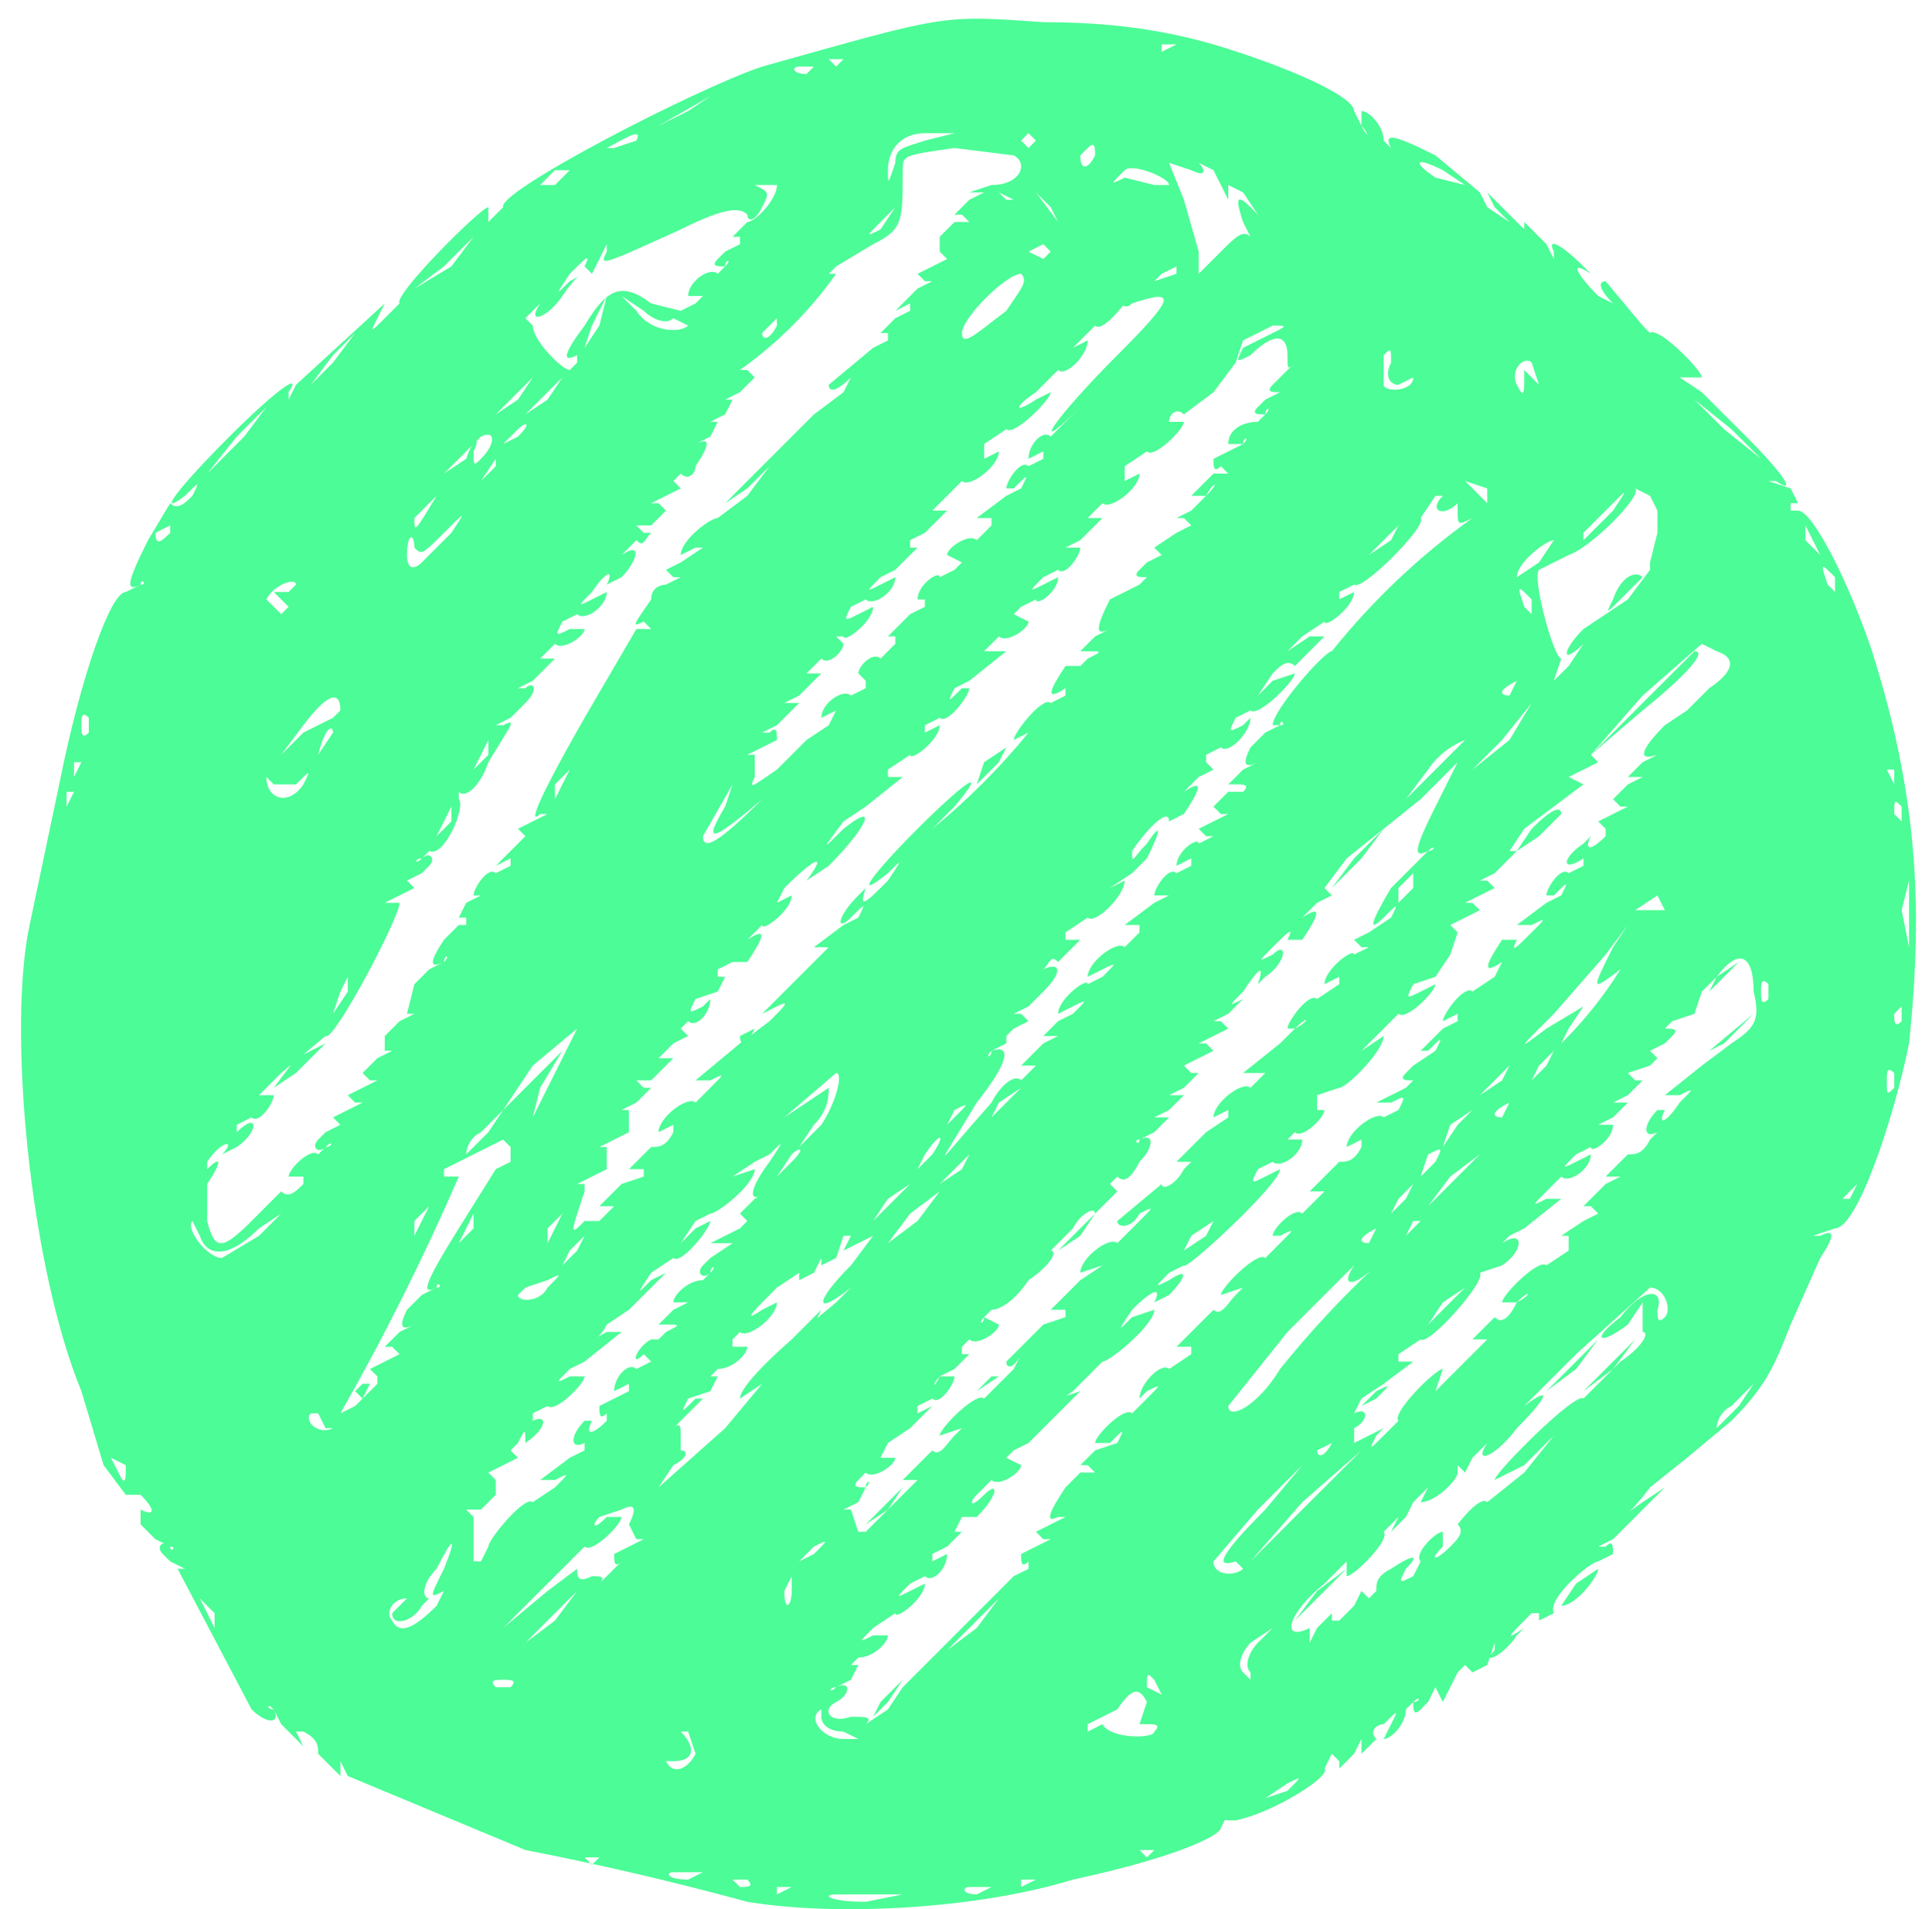
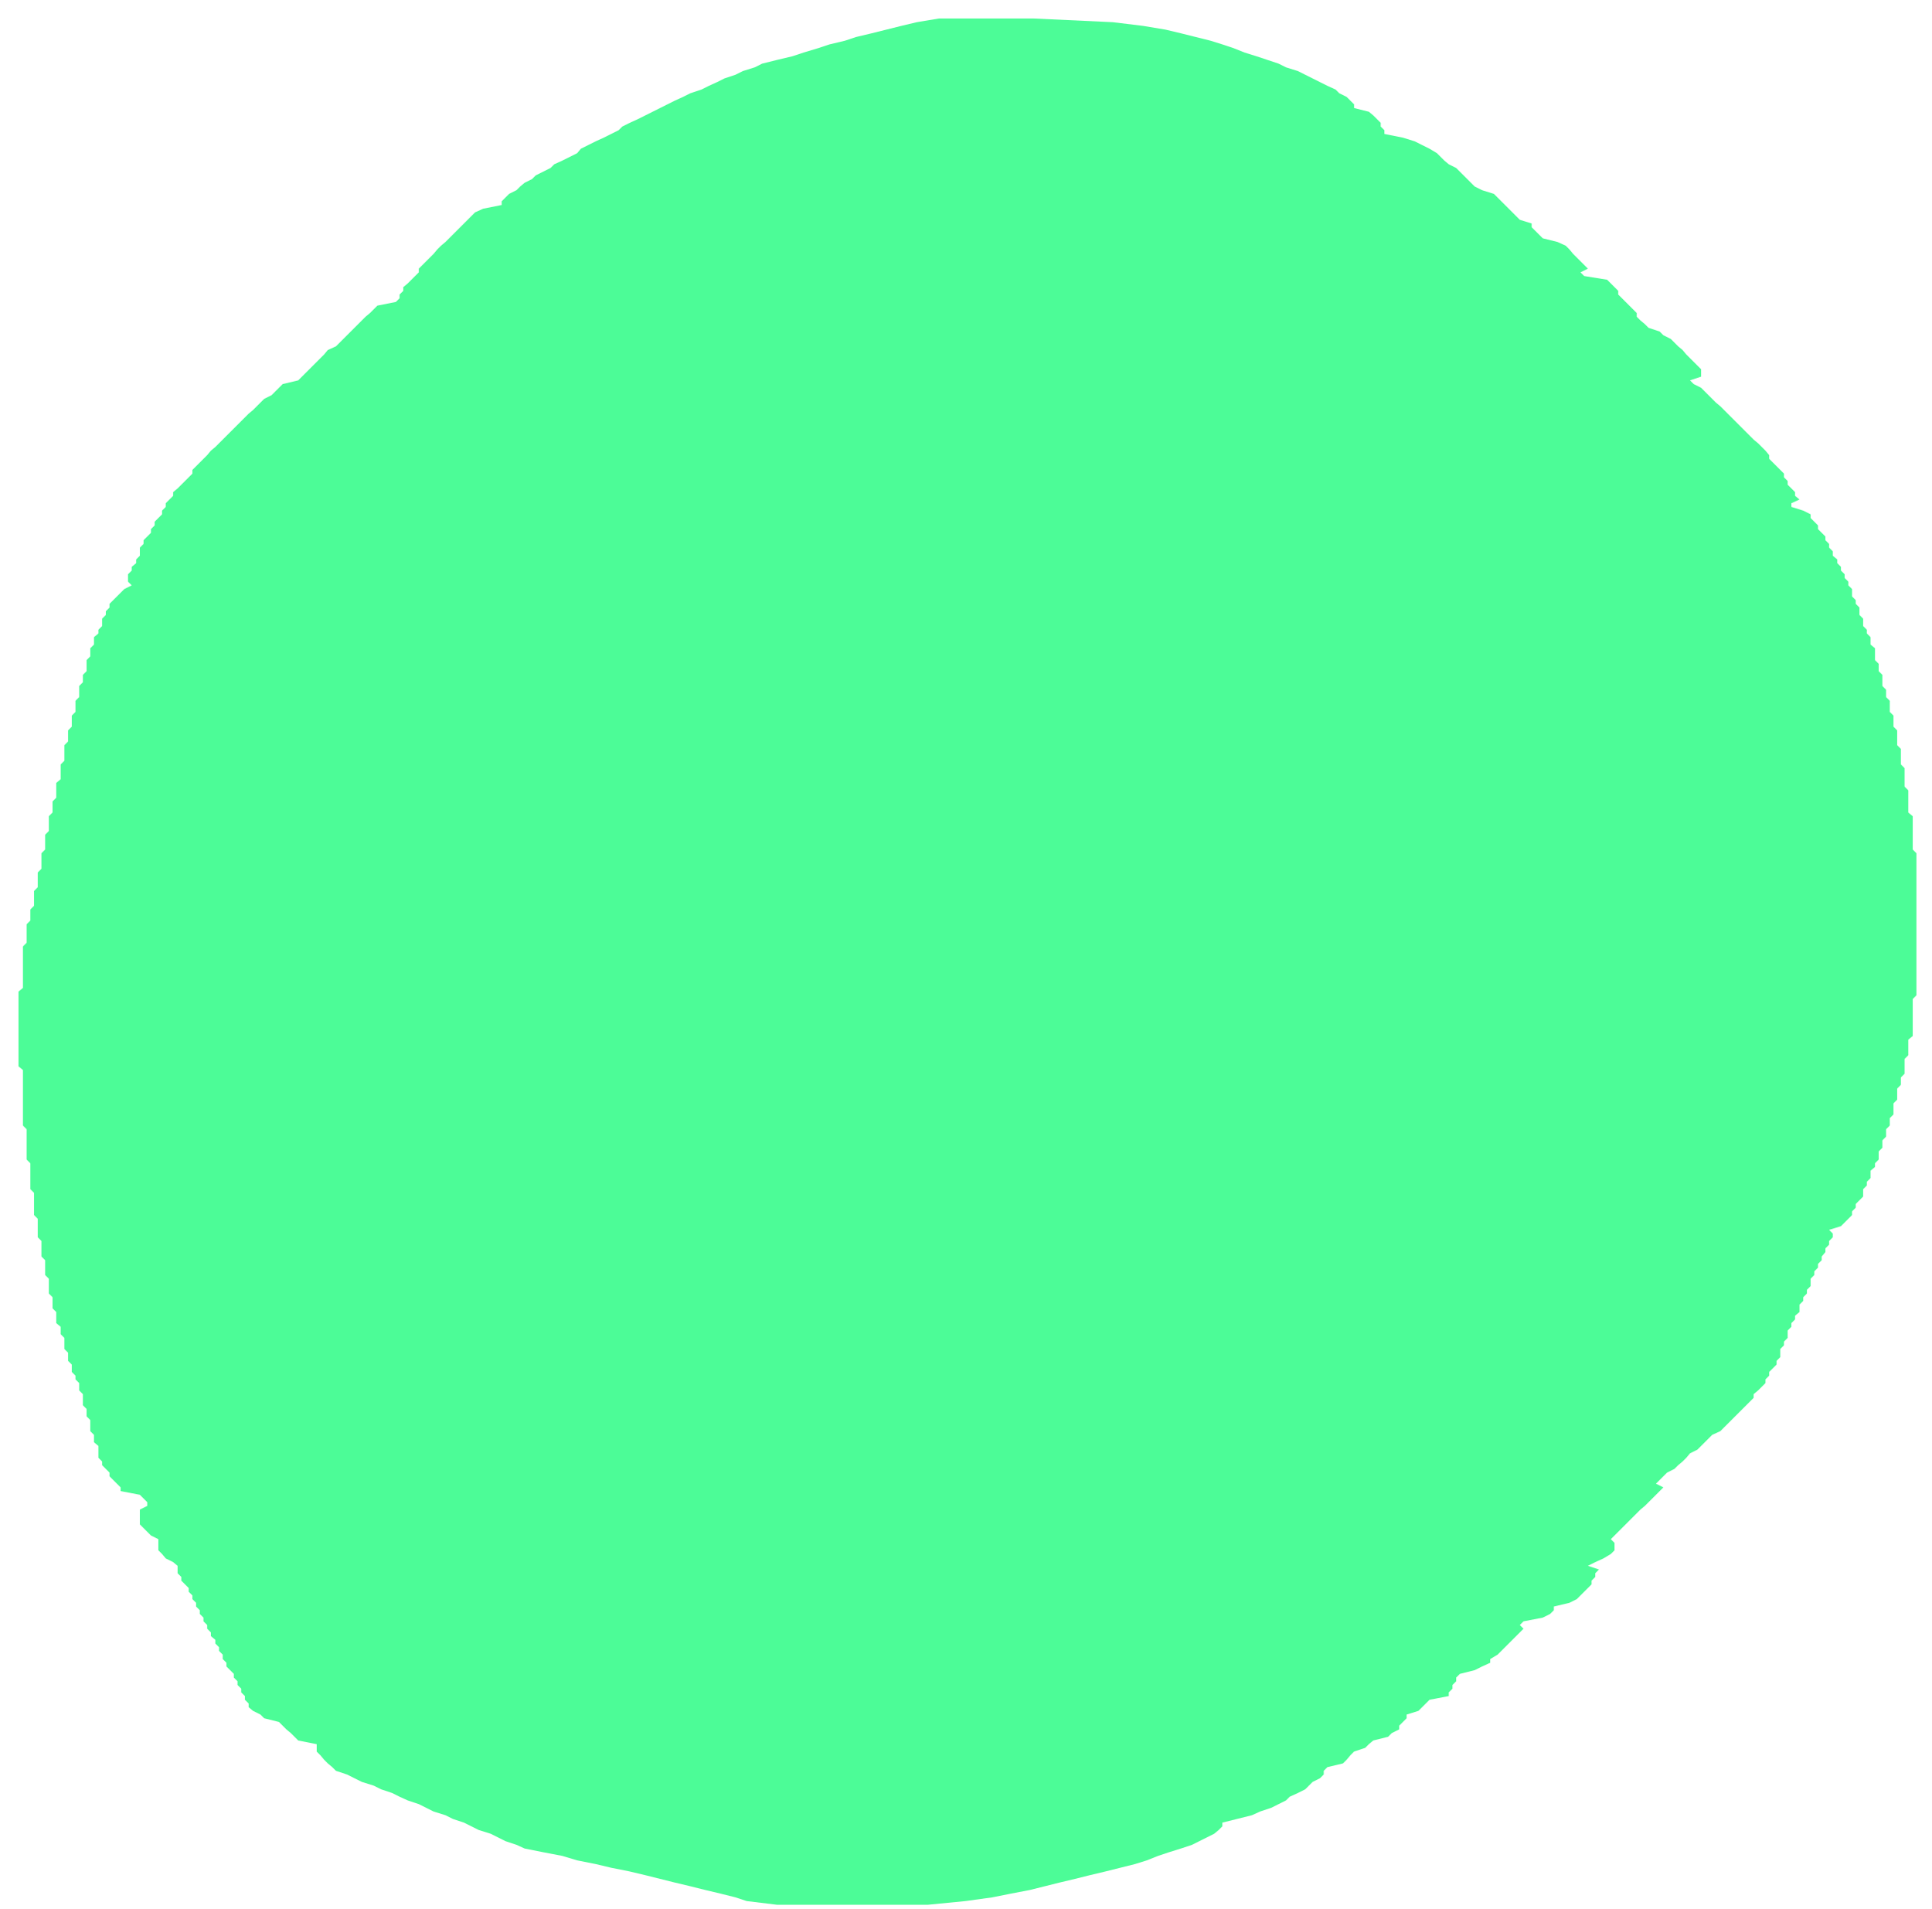
<svg xmlns="http://www.w3.org/2000/svg" viewBox="0 0 261 257.9">
-   <path fill="#4CFC97" d="M101 257a420 420 0 0 0-30-7 81821 81821 0 0 1-24-10l-1-2v2l-3-3c0-1 0-2-2-3h-1l1 2-3-3-1-2c-1-1-1 0 0 0 1 2-1 2-3 0l-10-19h1c1 1 1 1 0 0l-2-1-1-1c-1-1 0-2 1-1 0 1 1 0 0 0l-2-1-2-2v-2c2 1 2 0 0-2h-2l-3-4-3-10c-7-17-10-49-7-63l4-19c3-15 7-26 9-26l2-1c1 0 0-1 0 0-2 1-2 0 1-6l3-5c1 1 2 0 3-1 1-2 1-2-1 0-4 3-1-1 6-8 6-6 10-9 8-6v1l1-2 12-11-1 2c-1 2-1 2 1 0l2-2c-1-1 11-13 12-13v2q-3 1.5 0 0l2-2c-1-2 26-16 35-19 25-7 24-7 38-6 9 0 16 1 23 3 10 3 19 7 19 9l1 2c1 2 1 1 0 0v-2c1 0 3 2 3 4l1 1c0 1 0 0 0 0-1-2 0-2 6 1l6 5 1 2 3 2-2-2-1-2 5 5v1-2l3 3 1 2v-1c-1-2 1-1 4 2l1 1c-3-2-2 0 1 3l2 1c-2-2-2-3-1-3l5 6 1 1c1-1 7 5 7 6h-3l3 2 6 6c5 5 7 8 4 6h-1l3 1 1 2h-1v1h1c2 0 7 10 10 19 6 19 7 34 5 53-2 10-7 25-10 25l-3 1h1q3-1.5 0 3l-4 9c-2 5-3 8-8 13l-6 5-5 4c-3 4-4 4-1 2l3-2-7 7-2 1h1c1-1 1 0 1 1l-2 1c-1 0-7 5-6 7l-2 1v-1h-1c-3 3-4 4-1 2l-1 1c-2 3-5 4-3 2v-1l-1 3-2 1-1-1c1-1 1-1 0 0l-1 1-2 4-1-2c1-1 1-1 0 0l-1 2-1 1c-1 1-1 0-1-1 1 0 1-1 0 0l-1 1c0 2-2 4-3 4l1-2c1-2 1-2-1 0-1 0-2 1-1 2l-2 2v-2l-1 2-2 2v-1l-1-1-1 2c1 1-7 6-12 7-2 0-2 0-1-1q3-1.5 0 0l-1 2c0 1-6 4-20 7-13 4-32 5-44 3m21-1h-9c-2 0-1 1 4 1zm-15-1h-2v1zm27 0h-3c-1 0-1 1 1 1zm-33-1h-2l1 1c1 0 2 0 1-1m39 0h-2v1zm-45-1h-4c-1 0-1 1 2 1zm-14-2h-2l1 1zm75-1h-2l1 1zm18-8c2-2 2-2 0-1l-3 2zm-80-5-1-3h-1c2 2 2 4-1 4h-1c1 2 3 1 4-1m55-4c1 2 7 2 7 1 1-1 0-1-1-1h-1l1-3c-1-2-2-2-4 1l-4 2v1q0 1.5 0 0zm-35 1c-2 0-3-1-3-2v-1c-2 1 0 4 3 4h2zm8-6 15-15 2-1v-1c-1 1-1 0-1-1l2-1 2-1h-1l-1-1 2-1 2-1h-1c-2 1-1-1 1-4l2-2h2l-1-1h-1l2-2 3-1c1-2 1-2-1 0h-2c0-1 4-5 5-4l2-2c2-2 2-2 0-1l-1 1c0-2 3-5 4-4l3-2v-1h-2l5-5c1 1 2-1 3-2l1-1-3 1c0-1 5-6 6-5l2-2c2-2 2-2 0-1h-1c0-1 3-4 4-3l2-2 1-1h-2l4-4c1 0 2 0 3-2v-1l-2 1c0-2 4-5 5-4l2-1c1-2 1-2-1-1h-2l4-2 1-1c1-1 1-1 0 0-1 0-2 0-1-1l1-1 3-2c1-2 1-2-1 0h-1l3-3 2-1v-1l-2 1c0-1 3-5 4-4l3-2 1-2c-3 2-2 0 0-3h2c-1 2 0 1 2-1s2-2 0-1h-2l4-3 2-1c1-2 1-2-1 0h-1c0-1 2-4 3-3l2-1v-1c-3 2-3 0 0-2l1-1c-1 2 0 2 2 0v-1l-1-1 2-1 2-1h-1l-1-1 2-2 2-1h-2l2-2 2-1c1 0 0 0 0 0-3 1-2-1 1-4l3-2-2 3-2 2 2-2 2-3 3-3c3-2 4-4 1-5l-2-1-8 7-7 8 1 1-2 1-2 1q0 1.5 0 0l2 1-4 3-4 3-2 3h1l-3 3-2 1h1l1 1-2 1-2 1h1l1 1-2 1-2 1 1 1-1 3-2 3-3 1c-1 2-1 2 1 1l2-1c0 1-4 5-5 4l-4 4-1 1 3-2c0 2-5 7-6 7l-3 1v2h1c0 1-3 4-4 3l-1 1h2c0 2-3 4-4 3l-2 1c-1 2-1 2 1 1l2-1c0 2-13 14-13 13l-2 1c-2 2-2 2 0 1 3-2 2 0 0 2l-2 1c1-2 0-2-3 1-2 3-2 3 0 1l3-1c0 2-6 7-7 7l-4 4c-3 2-3 3-2 1l3-1-7 7-2 1-1 1 2 1c0 1-3 3-4 2l-2 2c-1 1-1 2 1 0s2 0-1 3h-2l-1 2h1l-2 2-2 1v1l2-1c0 2-2 4-3 3l-2 1c-2 2-2 2 0 1l2-1c0 2-4 5-4 4l-3 2c-2 2-2 2 0 1h2c0 1-2 3-4 3l-1 1c-1 0 0 0 0 0h1l-1 2-2 1c-1 0-1 1 0 0 2-1 2 1 0 2s-1 3 2 2c2 0 3 0 2 1l3-2zm-3 2 3-3-2 3-2 2zm27-43 2-2q3-1.5 0 0zm61-75c3-3 4-3 4-2l-3 3-3 2zm15-17 7-7c2 0-2 4-7 8l-7 6zm-66 132c-1-1-1-1-1 1l2 1zm-124-2-2-3 4 6zm37 3c1-1 0-1-1-1s-2 0-1 1zm100-2c-1-1 0-3 1-4l2-2-3 2c-1 1-2 3-1 4l1 1zm-37-6 3-4-4 4-3 3zm-57-1 3-4-3 3-4 4zm103 1 2-2v1h1l2-2 1-2 1 1c-1 1-1 1 0 0l1-1c0-1 0-2 2-3 3-2 4-2 2 0-1 2-1 2 1 1l1-2c-1-1 2-4 3-4v2c-2 2-1 2 1 0 1-1 2-2 1-3 0 0 3-4 4-3l5-4 4-5-4 4-4 2c0-1 11-12 12-11l5-5c3-2 4-4 3-4v-4l-2 3c-4 3-5 2-1-1 3-4 6-4 5-1 0 1 0 2 1 1s0-4-2-4l-10 9-7 7c4-3 3-1-1 3-3 4-6 5-4 2q3-3 0 0l-2 2-1 2-1-1v-1 2c0 1-3 4-5 4l1-2-2 2-4 4c1 1-4 6-5 6v-2l-3 3c-5 4-6 8-2 6v2zm-3-1 3-4 4-3-4 4zm14-14 2-2-1 2-2 2zm23-20 4-4-3 4-4 3zm5 0 4-4-3 4-4 3zM29 218l-2-2 1 2 1 2zm30-1 1-2c-2 1-2 1 0-3 2-5 1-4-1 0-2 2-2 4-1 4l-1 1c-1 2-4 3-4 1l1-1 1-1c-2 0-3 2-2 3 1 2 3 1 6-2m19-5c0 1 0 2 2 1 1 0 2 0 1 1l2-2 1-1c-1 1-1 0-1-1l2-1 2-1h-1l-1-2c1-2 1-3-1-2l-3 1c-1 1-1 2 1 0h2c0 1-4 5-5 4l-5 5-6 6 6-5zm29 3v-2l-1 2c0 3 1 2 1 0m5-2 3-3zl-4 4zm56-1-1-1c-3 1-2-1 4-7l5-6-6 6-6 7c0 2 3 2 4 1m-102-3c0-1 5-7 6-6l3-2c2-2 2-2 0-1h-2l4-3 2-1v-1c-2 1-2-1 0-3h1c-1 2 0 2 2 0v-1c-1 1-1 0-1-1l2-1 2-1v-1l-2 1c0-2 2-4 3-3l2-1-1-1c-2 2-1-1 1-2h1l1-1c2-1 2-1 0-1h-1l2-2 2-1h-2c0-1 2-3 4-3l1-1c1-1 0-1 0 0-1 1-2 0-1-1l1-1 3-2h-3l4-2 1-1c1-1 1-1 0 0l-1-1 2-2 2-1c1-1 1-1 0 0-3 2-3 0 0-4 2-3 2-3 0-1l-2 1-3 2-2 2 2-2 3-1c0 2-5 6-6 6l-2 1-2 3 2-2 2-1c0 1-4 6-5 5l-3 2c-2 3-2 3 0 1l2-1-5 5-3 2c-1 2-2 2 0 1h2l-5 4-2 1c-2 2-2 2 0 1h2c0 1-4 5-5 4l-2 1v1c2-1 2 1-1 3-1 1-1 1 0 0 0-2 0-2-1 0l-1 1 1 1-2 1-2 1 1 1v2l-2 2h-2l1 1v6h1zm44 1c2-2 2-2 0-1l-2 2zm67-7 7-7-8 7-7 8zm-56 0 3-3h-2l4-4c1 1 2-1 3-2l1-1-3 1c0-1 5-6 6-5l4-4 1-2c-1 2-2 2-2 1l5-5 3-1v-1h-2l4-4 3-2 2-2-2 2-3 1c0-2 4-5 5-4l3-3c2-2 2-2 0-1-1 2-3 2-3 1l6-5c0 1 2 0 3-2l1-1h-2l4-4 3-2v-1l-2 1c0-2 4-5 5-4l2-2h-3l5-4 2-2c2-1 2-2 0 0h-1c0-1 3-5 4-4l3-2v-1l-2 1c0-2 4-5 4-4l2-1h-1l-1-1 2-1 3-2c1-2 1-2-1 0s-2 1 1-4l4-4 1-1c1 0 1-1 0 0-2 1-2 0 1-6l3-6-5 5-5 4-5 4-3 4 1 1-2 1-2 2q-3 1.5 0 0c3-2 2 0 0 3h-2c1-2 0-1-2 1s-2 2 0 1c2-2 2 1-1 3l-1 1c1-3 0-2-2 1-2 2-2 2 0 1l1-1-3 3-2 1h1l1 1-2 1-2 1h1l1 1-2 1-2 1 1 1h1l-2 2-2 1h2l-2 2-2 1h2l-2 2-2 1c-1 0 0 1 0 0 2-1 2 1 0 3-1 2-2 3-3 2l-1 1c-1 1-1 1 0 0l1 1-3 3c0-1-2 0-3 2l-3 3c1 0 0 2-3 4-2 3-4 4-5 4l-1 1c-1 1 0 1 0 0l2 1c0 1-3 3-4 2l-1 1v1h1l-2 2-2 1c-1 1-1 2 0 0h2c0 1-2 4-3 3l-2 1v1l2-1-3 3-3 2-1 2h2c0 1-3 3-4 2l-1 1c-1 1 0 1 1 1 0-1 1-1 0 0l-1 2-2 1q-1.5 0 0 0h1l1 3h1zm-2 1 3-3-2 3-3 2zm13-16 2-2h1zm13-21 3-3-2 3-3 2zm38-51 4-4-3 4-4 4zm-97 84c1-1 1-1 0 0l-2 2zm12-7 5-6-3 2c0-2 7-8 7-8l6-5 2-2c-5 4-5 2 0-3l3-4-2 1-2 1 1-2h-1l-1 3-2 1v-1q0-1.5 0 0l-1 2-2 1v-1l-3 2c-3 3-5 5-2 3l2-1c0 2-4 5-5 4l-1 1v1h2c0 1-2 3-4 3l-1 1c-1 0 0 0 0 0h1l-1 2-3 1c-1 2-1 2 1 0h1l-3 3-1 1c-1 1-1 1 0 0s1 0 1 1v2c1 0 1 1-1 2l-2 3zm-5 2 4-3 3-3-3 3zm16-16 2-2-1 2-3 2zm-92 19-2-1 1 2c1 2 1 1 1-1m163-3q1.5-3 0 0l-2 1c0 1 1 1 2-1m9-3c-1-1 5-7 6-7l-1 3-2 2 5-5 4-4h-2l3-3c1 1 2 0 3-2 2-1 2-2 0 0h-2c0-1 5-6 6-5l3-2v-2h-1l3-2 2-1-1-1h-1l3-3 2-1h-2l3-3c1 0 2 0 3-2l1-1c-2 1-2-1 0-3h1c-1 2 0 2 2-1 2-2 2-2 0-1h-2l5-4 4-3c3-2 4-3 3-7 0-5-2-6-5-2l-2 2-1 3-3 1-1 1c-1 1-1 1 0 0 1 0 2 0 1 1l-1 1-2 1c-1 1-1 1 0 0l1 1-1 1-3 1 1 1h1l-2 2-2 1h2l-2 2-2 1h2c0 2-3 4-3 3l-2 1c-2 2-2 2 0 1l2-1c0 2-3 4-4 3l-2 2c-2 2-2 2 0 1h2l-5 4-2 1-1 1c3-2 3 1 0 3l-3 1q0-1.5 0 0c1 1-7 10-8 9l-3 2v1h2l-4 3-3 2-1 2c2-1 2 1 0 2v2l2-1 2-1-1 1c-1 2-1 2 1 0zm-5-2 2-2c2-1 2-1 0 1zm12-5 2-2c1-1 1-1 0 0zm35-43 6-5-4 4zm1-10 3-2-2 2-2 2zM44 193l-1-2h-1c-1 1 1 3 3 2zm191-3 2-3-3 3c-2 1-2 3-2 3zm-187 0 3-3v-1l-1-1 2-1 2-1-1-1h-1l2-2 2-1c-2 1-2 0-1-2l2-2 2-1c1 0 0-1 0 0-2 1-2 0 3-8l5-8 2-1v-2l-1-1-2 1-4 2-2 1v1h2a329 329 0 0 1-16 32zm0-2 1-1h1l-1 2zm125-3a135 135 0 0 1 13-14c-3 3-5 3-3 0l-9 9-8 10c0 2 4 0 7-5m-5 3 4-3 3-4-3 4zm-122-3c1-1 1-1 0 0l-2 2zm193-1-1 1c-1 1-1 1 0 0zm-43-8 2-2-3 2-2 3zm-122-2c2-2 2-2 0-1l-3 1-1 1c0 1 3 1 4-1m4-5 1-2-2 2-1 2zm-43-2 3-3-3 2c-4 4-7 4-8 1l-1-2c-1 1 2 5 4 5zm128 0 1-2-3 2-1 2zm-129-2 4-4c1 1 2 0 3-1v-1h-2c0-1 3-4 4-3l1-1c1 0 1-1 0 0s-2 0-1-1l1-1 2-1c1-1 1-1 0 0l-1-1 2-1 2-1h-1l-1-1 2-1 2-1h-1l-1-1 2-2 2-1h-1v-2l2-2 2-1h-1l1-4 2-2 2-1c1-1 0-1 0 0q-3 1.5 0-3l2-2h1v-1h-1l1-2 2-1q1.5 0 0 0h-1c0-1 2-4 3-3l2-1v-1l-2 1 4-4h1-1l-1-1 2-1 2-1h-1c-1 1-2 1 6-13l7-12h2l-1-1c-2 1-1 0 1-3 0-2 2-2 2-2l2-1h-1l-1-1 2-1 3-2h-1l-2 1c0-2 4-5 5-5l4-3 3-4-3 3-3 2 12-12 4-3 1-2c-2 2-3 2-3 1l6-5 2-1v-1h-1l2-2 2-1v-1l-2 1 3-3 2-1h-1l-1-1 2-1 2-1-1-1v-2l2-2h2l-1-1h-1l2-2 2-1c1 0 0 0 0 0h-2l3-1c4 0 5-3 3-4l-8-1c-7 1-7 1-7 3 0 7 0 8-4 10l-5 3-1 1q-1.5 0 0 0h1a55 55 0 0 1-13 13h1l1 1-2 2-2 1c-1 0 0 0 0 0h1l-1 2-2 1c-1 0 0 0 0 0h1l-1 2-2 1q-1.5 0 0 0 3-1.5 0 3c0 1-1 2-2 1l-1 1c-1 1-1 1 0 0l1 1-2 1-2 1h1l1 1-2 2h-2l1 1h1c-1 1-1 2-2 1l-2 2q-3 3 0 0c3-2 2 1 0 3l-2 1c1-2 0-2-2 1-2 2-2 2 0 1l2-1c0 2-3 4-4 3l-2 1c-1 2-1 2 1 1h2c0 1-3 3-4 2l-2 2h2l-3 3-2 1h1c1-1 2 0 0 2l-2 2-2 1h1c2-1 1 0-2 5-1 3-3 5-4 4v1c1 1-2 8-4 7l-1 1c-1 0-1 1 0 0s2 0 1 1l-1 1-2 1c-1 1-1 1 0 0l1 1-2 1-2 1h2c0 2-9 19-10 18l-6 5-3 3h2c0 1-2 4-3 3l-2 1v1c3-3 3 0 0 2l-2 1c2-2 0-2-2 1v1c2-2 2-1 0 2v5c1 4 2 4 6 0m3-18 3-4 4-2-4 4zm27 19v-2l-1 2-1 2zm11 0 1-2-2 2v2zm49-1 3-4-4 3-3 4zm62 1q3-1.5 0 0c-3 1.5-2 2-1 2zm-129-1 1-2-2 2v2zm135 0h-1l-1 2zM6 164q0-1.5 0 0v2zm75 1 2-2h-2l3-3 3-1v-1h-2l3-3c1 0 2 0 3-2v-1l-2 1c0-2 4-5 5-4l2-2c2-2 2-2 0-1h-2l6-5 4-3c2-2 3-3 1-2l-2 1 5-5 3-3 1-1h-2l4-3 2-1c1-2 1-2-1 0s-2 0 1-3l1-1c-1 3 0 2 3-1 2-3 2-3 0-1-5 4-2 0 4-6s10-9 5-3l-3 3a91 91 0 0 0 13-13l-2 1c0-1 4-6 5-5l2-1v-1c-3 2-2 0 0-3h2l1-1c2-1 2-1 0-1h-1l2-2 2-1c1 0 0 0 0 0-2 1-2 0 0-4l4-2 1-1c1-1 1-1 0 0-1 0-2 0-1-1l1-1 2-1c1-1 1-1 0 0l-1-1 3-2 2-1-1-1h-1l2-1 2-2c2-2 1-2 0 0h-2l3-3h2l-1-1c-1 1-1 0-1-1l2-1 2-1c1-1 0-1 0 0h-2c0-2 2-3 4-3l1-1c1-1 0-1 0 0-1 0-2 0-1-1l1-1 2-1c1-1 1-1 0 0-1 0-2 0-1-1l2-2 1-1q1.5-3 0 0c-1 1-1 1-1-1 0-3-2-3-5 0-2 1-2 1-1-1l4-2c2-1 2-1 0-1l-4 2-1 3-3 4-4 3c-1-1-2 0-2 1q-3 3 0 0h2c0 1-4 5-5 4l-3 2v2l2-1c0 2-4 5-5 4l-2 2c-1 1-1 1 0 0h2l-3 3-2 1q-1.5 3 0 0h2c0 1-2 4-3 3l-2 1c-2 2-2 2 0 1l2-1c0 2-3 4-3 3l-2 1-1 1 2 1c0 1-3 3-4 2l-2 2h3l-5 4-2 1c-1 2-1 2 1 0h1c0 1-3 5-4 4l-2 1v1l2-1c0 2-4 5-4 4l-3 2v1h2l-5 4-3 2c-3 4-3 4 0 1 5-4 3 0-2 5l-3 2c3-4 1-3-3 1l-1 2 2-1c0 2-4 5-4 4l-2 2q-3 1.5 0 0c3-2 2 0 0 3h-2l-2 1v1h1l-1 2-3 1c-1 2-1 2 1 1l1-1c0 2-2 4-3 3l-1 1c-1 1-1 1 0 0l1 1-2 1-2 2c-1 1-1 1 0 0h2l-3 3h-2l1 1h1l-2 2-2 1h1v3l-2 1-2 1h1v3l-2 1-2 1h1v1c-2 6-2 6 0 4zm19-25 2-1q1.5-3 0 0c-1.5 3-2 2-2 1m33-37 3-2-1 2-3 3zm-12 59 2-2-3 2-2 3zm69 0 1-2-2 2-1 2zm7-3 3-3-4 3-3 4zm54 1-2 2h1zm-121-2 1-2-2 2-2 2zm-23-1c2-2 1-2 0-1l-2 3zm19-1c2-3 1-3-1 0l-1 2zm68 1c1-2 1-2-1-1l-1 3zm-60-8c1-2 3-4 4-3l2-2c1-1 1-1 0 0h-2l3-3 2-1h-2l2-2 2-1c2-2 2-2 0-1l-2 1c0-2 4-5 4-4l2-1c2-2 2-2 0-1l-2 1c0-2 4-5 5-4l2-2v-1h-2l4-3 2-1q1.5-3 0 0h-2c0-1 2-4 3-3l2-1v-1l-2 1c0-2 3-4 3-3l2-1h-1l-1-1 2-1 2-1h-1l-1-1 2-2h2c1-1 0-1-1-1h-1l2-2 2-1c1 0 0 0 0 0-2 1-2 0-1-2l2-2 2-1c1 0 0-1 0 0h-1c0-2 7-10 8-10a96 96 0 0 1 19-18c-2 1-2 1-2-1v-1c-2 2-4 1-2-1h-1l-2 3c1 1-8 10-9 9l-2 1v1l2-1c0 2-4 5-4 4l-3 2-2 2 3-2h2l-4 4c-1-1-2 0-3 1l-2 3 2-2 3-1c0 1-5 6-6 5l-2 1c-1 2-1 2 1 1l1-1c0 2-3 5-4 4l-2 1v1l1 1-2 1-2 2q-3 1.5 0 0c3-2 2 0 0 3l-2 1c0-2-3 1-5 4 0 2 0 1 2-1 2-3 2-2 0 2l-2 2-3 2-2 2 2-2 2-1c0 2-4 6-5 5l-3 2v1h2l-3 3c-1-1-1 0-2 1q-3 3 0 0c2-1 3 0 0 3l-2 2-2 1h1l1 1-2 1-1 1v1l-2 1c-1 1 0 1 0 0 3-1 2 2-2 7-6 10-6 9 2 0m-68 4 2-3-3 3c-2 1-2 3-2 3zm46-6c0 1 0 3-2 5l-2 3 3-3c2-3 3-7 2-7l-7 6-5 5 5-5zm85 5 2-2-3 2-1 3zm-68-1c2-2 2-2 0-1l-1 2zm-54-6 3-6-6 5-4 6 4-4 4-4-3 5-1 4zm61 4 2-2-3 2-1 2zm68 0q3-1.5 0 0c-3 1.5-2 2-1 2zM4 134v10zm199 12 1-2-2 2-2 2zm53-1c-1-1-1 0-1 1 0 2 0 2 1 1zm-47-1 1-2-2 2-1 2zm5-8-2 3-1 2a54 54 0 0 0 8-10c-4 3-4 3-1-3l2-3-3 4-7 8c-5 5-5 5-1 2zm43 0-1 1c0 1 0 2 1 1zm-210-2v-2l-1 2-1 3zm192-1c-1-1-1 0-1 1s0 2 1 1zm19-14-1 4 1 5zm-34 4h1l-1-2-3 2zm-33-3v-2l-2 2v2zM7 117v2zm96-9 6-6zc-7 6-8 6-5 1l1-3-4 7c0 2 2 1 8-5m-42 3v-2l-1 2-1 2zm196-2c-1-1-1-1-1 1l1 1zm-247-2H9v2zm31-1c1-2 1-2-1 0h-3l-1-1c0 3 3 4 5 1m35 0 1-2-2 2v2zm118-2 4-4s-3 1-5 4l-3 4zm-85-4 3-2 1-2-2 1c0-2 3-4 4-3l2-1v-1l-1-1c0-1 2-3 3-2l2-2v-1h-1l3-3 2-1v-1h-1c0-2 3-4 3-3l2-1 1-1-2-1c0-1 3-3 4-2l2-2v-1h-2l4-3 2-1c1-2 1-2-1 0h-1c0-1 2-4 3-3l2-1v-1l-2 1c0-2 2-4 3-3l4-4 4-4-4 4c-7 7-4 2 5-7 8-8 8-9 2-7-1 1-2 0-1-1q0-1.5 0 0v1s-3 4-4 3l-2 2-1 1 2-1c0 2-3 5-4 4l-3 3c-3 2-3 3 0 1l2-1c0 1-5 6-6 5l-3 2v2l2-1c0 2-4 5-5 4l-3 3-1 1h2l-3 3-2 1v1h1l-3 3-2 1c-2 2-2 2 0 1l2-1c0 2-3 4-4 3l-2 1c-1 2-1 2 1 1l2-1c0 2-4 5-4 4h-1c-1 1-1 1 0 0l1 1c0 1-2 3-3 2l-2 2q-1.5 3 0 0h2l-3 3-2 1q-1.5 3 0 0h2l-3 3-2 1h1c1-1 1 0 1 1l-2 1-2 1h1v3c-1 2 0 1 3-1zm147 4h-1l1 2zm-245-1h-1v2zm34-4c0-1-1-1-2 3q-1.5 3 0 0zm21 3v-2l-1 2-1 2zm138-2 3-5-4 5-4 4zM45 97l1-1c0-3-2-2-5 2l-3 4 3-3zm-33 0c-1-1-1 0-1 1s0 2 1 1zm165-4c1-1 1-1 0 0l-2 2zm28-1q3-1.5 0 0c-3 1.5-2 2-1 2zm7-2 2-3c-3 3-3 1 0-2l3-2 3-2 3-4v-1l1-4v-3l-1-2-2-1c1 1-6 8-9 9l-4 2c-1 1 2 12 3 12l-1 3-2 2zm6-9c1-3 3-4 4-3l-3 3c-2 2-2 2-1 0m-11 0c-2-2-2-2-1 1l1 1zM39 82l-2-2h2l1-1c0-1-3 0-4 2l2 2zm209-4c-2-2-2-2-1 1l1 1zm-38-5c-1 0-5 3-5 5l3-2zM61 72c2-3 2-3-1 0s-3 3-4 2c0-2-1-2-1 1 0 2 1 2 2 1zm127 1 1-2-2 2-2 2zm57 0-1-2v2l2 2zM23 72v-1l-2 1c0 2 1 1 2 0m195-3c2-3 2-3 0-1l-4 4v1zM59 67l2-3zl-3 3c0 2 0 2 3-3m142-1-3-1q-1.5 0 0 0l2 2 1 1zM67 63v-1l-2 3zm-34-4 3-4-4 4-4 5zm31 2c0 2 0 2 1 1 2-2 2-4 0-3l-3 3-2 2 3-2c1-3 2-3 1-1m174 1-4-4-5-4 4 4zM70 59c2-2 1-2 0-1l-2 2zm0-5 2-3-3 3-2 2zm4 0 2-3-3 3-2 2zm117-3q0-1.5 0 0l-2 1c-1 0-2-1-1-3 0-2 0-2-1-1v4c0 1 4 1 4-1m15 0v-1l2 2q0 1.5 0 0l-1-3c-1-1-3 1-2 3s1 1 1-1M45 49l3-4-3 3-3 4zm33 0v-1c-2 1-2 0 1-4 3-5 5-6 9-3l4 1 2-1 1-1q0-1.5 0 0h-2c0-2 3-4 4-3l1-1c1-1 0-1 0 0-1 0-2 0-1-1l1-1 2-1v-1h-1l2-2c1 0 4-3 4-5h-3c2 1 2 1 1 3s-2 2-2 1c-1-1-3-1-9 2-11 5-11 5-10 3v-1l-1 2-1 2-1-1c1-2 0-1-2 1-2 3-2 3 0 1 2-1 1-1-1 2s-5 4-3 1l-1 1-1 1 1 1c0 2 4 6 5 6zm3-5 1-4-2 4-1 3zm24 0v-1l-2 2c0 1 1 1 2-1m31-2c2-3 3-4 2-5-2 0-8 6-8 8s2 0 6-3m-43 2-2-1c-1 1-3 0-4-1l-3-2 2 2c2 3 6 3 7 2m-32-8 3-4-4 4-4 3zm98 1v-1l-2 1-1 1zm10-5-1-2c-1-3-1-4 1-2l1 1-2-3-2-1v2l-2-4-2-1c-1-1-1-1 0 0s1 2-1 1l-3-1 2 5 2 7v3l3-3c2-2 3-3 4-2m-27 2-1-1-2 1 2 1zm-21-6-2 2c-2 2-2 2 0 1zm21 0-2-2 3 4zm-5-1-2-1 1 1zm-60-4h-2l-2 2h2zm81 2c0-1-5-3-6-2-2 2-2 2 0 1l4 1zm40 0-3-2c-4-2-4-1-1 1zm-73-6 4-1h-4c-3 0-5 2-5 5 0 2 0 2 1-1 0-2 1-2 4-3m23 2c0-1 0-2-1-1l-1 1c0 2 1 2 2 0m-62-2c1-2-2 0-4 1h1zm73 2h-5zm-19-2-1-1-1 1 1 1zm-44-6-7 4 4-2zm14-4h-2c-1 0-1 1 1 1zm4-1h-2l1 1zm45-2h-2v1zm-7-1h-5zm-12-1h-8zm73 210 3-2c0 1-3 5-5 5zM-188-37c-9-2-15-4-23-8-10-5-10-6-3-17l8-9 8 4c12 6 29 7 38 2 5-2 8-8 8-12v-3l-6 3c-13 5-32 4-44-2a50 50 0 0 1-26-52c3-20 17-35 36-40 13-3 25-2 35 2 5 2 5 2 6 0 2-2 3-2 15-2l13 1v50c0 50 0 50-2 56-5 12-15 21-28 25-9 3-25 4-35 2m22-63c5-2 11-8 14-13 4-10 1-23-7-29-12-9-31-6-38 6-4 8-4 20 1 28 6 7 19 11 30 8m102 29c-22-6-37-21-39-42-4-30 12-52 42-59 20-4 41 4 53 20 7 9 9 17 9 30 0 9 0 10-2 11l-37 1c-40 0-39 0-32 7 4 4 12 7 21 7 7 0 12-1 18-6 2-2 6-3 7-3 3 0 18 9 19 12 0 3-8 12-15 16-13 7-30 9-44 6m35-61c0-2-3-7-6-9-8-7-23-8-32-1-3 2-7 8-7 10zm87 61c-16-4-30-15-37-29-19-38 18-82 60-71 14 3 27 11 35 24 5 8 7 17 7 29-1 8-1 10-4 17-9 18-26 29-47 31zm23-28c10-5 15-17 12-28-3-16-20-24-35-17-6 3-12 10-13 16-2 13 3 24 12 29 5 3 7 3 13 3 4 0 9-1 11-3m164 28c-17-2-31-13-38-30-2-7-4-26-2-34a48 48 0 0 1 51-38c10 1 16 2 21 6 4 3 4 3 5-1v-2h27l1 48-1 49-12 1c-12 0-16-1-16-4s0-2-6 1c-8 4-19 6-30 4m24-27c14-6 18-30 7-42-6-6-19-9-28-6-5 2-11 7-13 13-2 4-3 14-1 21 2 5 9 13 15 14 5 2 15 2 20 0m91 27c-13-2-31-11-31-15 0-2 12-19 14-19l7 3c16 8 36 8 36 0 0-3-3-5-18-8-29-5-38-13-38-33 0-10 5-19 13-23 11-6 28-8 41-6 12 3 27 11 27 15 0 2-11 17-13 17-1 1-5 0-9-2-9-4-10-5-18-5-7 0-11 2-11 6 0 3 2 4 19 7 18 4 23 6 29 12 11 11 10 33-2 42-10 9-28 12-46 9m99 0-8-2c-4-3-9-9-10-13l-1-32v-29h-5l-5-1c-2-2-2-22 0-24l5-1h5v-12l1-12 14-1h13v12l1 12 7 1c12 0 11-1 11 13l-1 12-9 2h-8v17c-1 30 0 33 11 34l7 1v10l-1 12c-1 2-19 3-27 1m-311-2c-2-1-2-5-2-36v-35l-5-1h-5v-12c-1-12 0-13 6-13 4 0 4 0 5-5 2-14 9-24 21-29 5-3 7-3 17-3 14 0 14 0 13 12l-1 11-8 1c-6 0-7 1-10 3l-3 6-1 4h8c5 0 8 1 9 2v23h-8l-8 1v34c0 31 0 35-2 37s-23 2-26 0" />
+   <path fill="#4CFC97" d="M126.9 2.5L123.9 3.0L121.8 3.5L119.8 4.0L117.8 4.5L115.7 5.0L114.2 5.5L112.1 6.0L110.6 6.5L108.6 7.1L107.1 7.6L105.0 8.1L103.0 8.6L102.0 9.1L100.4 9.6L99.4 10.1L97.9 10.6L96.9 11.1L95.8 11.6L94.8 12.1L93.3 12.6L92.3 13.1L91.2 13.6L90.2 14.1L89.2 14.6L88.2 15.1L87.2 15.6L86.2 16.1L85.1 16.6L84.1 17.1L83.6 17.6L82.6 18.1L81.6 18.6L80.5 19.1L79.5 19.6L78.5 20.1L78.0 20.7L77.0 21.2L76.0 21.7L74.9 22.2L74.4 22.7L73.4 23.2L72.4 23.7L71.9 24.2L70.9 24.7L70.3 25.2L69.8 25.7L68.8 26.2L68.3 26.7L67.8 27.2L67.8 27.7L65.3 28.2L64.2 28.7L63.7 29.2L63.2 29.7L62.7 30.2L62.2 30.7L61.7 31.2L61.2 31.7L60.7 32.2L60.2 32.7L59.6 33.2L59.1 33.7L58.6 34.3L58.1 34.8L57.6 35.3L57.1 35.8L56.6 36.3L56.6 36.8L56.1 37.3L55.6 37.8L55.1 38.3L54.5 38.8L54.5 39.3L54.0 39.8L54.0 40.3L53.5 40.8L51.0 41.3L50.5 41.8L50.0 42.3L49.4 42.8L48.9 43.3L48.4 43.8L47.9 44.3L47.4 44.8L46.9 45.3L46.4 45.8L45.9 46.3L45.4 46.8L44.3 47.3L43.8 47.9L43.3 48.4L42.8 48.9L42.3 49.4L41.8 49.9L41.3 50.4L40.8 50.9L40.3 51.4L38.2 51.9L37.7 52.4L37.2 52.9L36.7 53.4L35.7 53.9L35.2 54.4L34.7 54.9L34.2 55.4L33.6 55.9L33.1 56.4L32.6 56.9L32.1 57.4L31.6 57.9L31.1 58.4L30.6 58.9L30.1 59.4L29.6 59.9L29.1 60.4L28.5 60.9L28.0 61.5L27.5 62.0L27.0 62.5L26.5 63.0L26.0 63.5L26.0 64.0L25.5 64.5L25.0 65.0L24.5 65.5L24.0 66.0L23.4 66.5L23.4 67.0L22.9 67.5L22.4 68.0L22.4 68.5L21.9 69.0L21.9 69.5L21.4 70.0L20.9 70.5L20.9 71.0L20.4 71.5L20.4 72.0L19.9 72.5L19.4 73.0L19.4 73.5L18.9 74.0L18.9 74.5L18.9 75.1L18.4 75.6L18.4 76.1L17.8 76.6L17.8 77.1L17.3 77.6L17.3 78.1L17.3 78.6L17.8 79.1L16.8 79.6L16.3 80.1L15.8 80.6L15.3 81.1L14.8 81.6L14.8 82.1L14.3 82.6L14.3 83.1L13.8 83.6L13.8 84.1L13.8 84.6L13.3 85.1L13.3 85.6L12.7 86.1L12.7 86.6L12.7 87.1L12.2 87.6L12.2 88.1L12.2 88.7L11.7 89.2L11.7 89.7L11.7 90.2L11.7 90.7L11.2 91.2L11.2 91.7L11.2 92.2L10.7 92.7L10.7 93.2L10.7 93.7L10.7 94.2L10.2 94.7L10.2 95.2L10.2 95.7L10.2 96.2L9.7 96.7L9.7 97.2L9.7 97.7L9.7 98.2L9.2 98.7L9.2 99.2L9.2 99.7L9.2 100.2L8.7 100.7L8.7 101.2L8.7 101.7L8.7 102.3L8.7 102.8L8.2 103.3L8.2 103.8L8.2 104.3L8.2 104.8L8.2 105.3L7.6 105.8L7.6 106.3L7.6 106.8L7.6 107.3L7.6 107.8L7.1 108.3L7.1 108.8L7.1 109.3L7.1 109.8L6.6 110.3L6.6 110.8L6.6 111.3L6.6 111.8L6.6 112.3L6.1 112.8L6.1 113.3L6.1 113.8L6.1 114.3L6.1 114.8L5.6 115.3L5.6 115.9L5.6 116.4L5.6 116.9L5.6 117.4L5.1 117.9L5.1 118.4L5.1 118.9L5.1 119.4L5.1 119.9L4.6 120.4L4.6 120.9L4.6 121.4L4.6 121.9L4.6 122.4L4.1 122.9L4.1 123.4L4.1 123.9L4.1 124.4L3.6 124.9L3.6 125.4L3.6 125.9L3.6 126.4L3.6 126.9L3.6 127.4L3.1 127.9L3.1 128.4L3.1 128.9L3.1 129.5L3.1 130.0L3.1 130.5L3.1 131.0L3.1 131.5L3.1 132.0L3.1 132.5L3.1 133.0L3.1 133.5L2.5 134.0L2.5 134.5L2.5 135.0L2.5 135.5L2.5 136.0L2.5 136.5L2.5 137.0L2.5 137.5L2.5 138.0L2.5 138.5L2.5 139.0L2.5 139.5L2.5 140.0L2.5 140.5L2.5 141.0L2.5 141.5L2.5 142.0L2.5 142.6L2.5 143.1L2.5 143.6L2.5 144.1L3.1 144.6L3.1 145.1L3.1 145.6L3.1 146.1L3.1 146.6L3.1 147.1L3.1 147.6L3.1 148.1L3.1 148.6L3.1 149.1L3.1 149.6L3.1 150.1L3.1 150.6L3.1 151.1L3.1 151.6L3.1 152.1L3.6 152.6L3.6 153.1L3.6 153.6L3.6 154.1L3.6 154.6L3.6 155.1L3.6 155.6L3.6 156.2L3.6 156.7L4.1 157.2L4.1 157.7L4.1 158.2L4.1 158.7L4.1 159.2L4.1 159.7L4.1 160.2L4.1 160.7L4.6 161.2L4.6 161.7L4.6 162.2L4.6 162.7L4.6 163.2L4.6 163.7L4.6 164.2L5.1 164.7L5.1 165.2L5.1 165.7L5.1 166.2L5.1 166.7L5.1 167.2L5.6 167.7L5.6 168.2L5.6 168.7L5.6 169.2L5.6 169.8L6.1 170.3L6.1 170.8L6.1 171.3L6.1 171.8L6.1 172.3L6.6 172.8L6.6 173.3L6.6 173.8L6.6 174.3L6.6 174.8L7.1 175.3L7.1 175.8L7.1 176.3L7.1 176.8L7.6 177.3L7.6 177.8L7.6 178.3L7.6 178.8L8.2 179.3L8.2 179.8L8.2 180.3L8.7 180.8L8.7 181.3L8.7 181.8L8.7 182.3L9.2 182.8L9.2 183.4L9.2 183.9L9.7 184.4L9.7 184.9L9.7 185.4L10.2 185.9L10.2 186.4L10.7 186.9L10.7 187.4L10.7 187.9L11.2 188.4L11.2 188.9L11.2 189.4L11.2 189.9L11.7 190.4L11.7 190.9L11.7 191.4L12.2 191.9L12.2 192.4L12.2 192.9L12.2 193.4L12.7 193.9L12.7 194.4L12.7 194.9L13.3 195.4L13.3 195.9L13.3 196.4L13.3 197.0L13.8 197.5L13.8 198.0L14.3 198.5L14.8 199.0L14.8 199.5L15.3 200.0L15.8 200.5L16.3 201.0L16.3 201.5L18.9 202.0L19.4 202.5L19.9 203.0L19.9 203.5L18.9 204.0L18.9 204.5L18.9 205.0L18.9 205.5L18.9 206.0L19.4 206.5L19.9 207.0L20.4 207.5L21.4 208.0L21.4 208.5L21.4 209.0L21.4 209.5L21.9 210.0L22.4 210.6L23.4 211.1L24.0 211.6L24.0 212.1L24.0 212.6L24.5 213.1L24.5 213.6L25.0 214.1L25.5 214.6L25.5 215.1L26.0 215.6L26.0 216.1L26.5 216.6L26.5 217.1L27.0 217.6L27.0 218.1L27.5 218.6L27.5 219.1L28.0 219.6L28.0 220.1L28.5 220.6L28.5 221.1L29.1 221.6L29.1 222.1L29.6 222.6L29.6 223.1L30.1 223.6L30.1 224.2L30.6 224.7L30.6 225.2L31.1 225.7L31.6 226.2L31.6 226.7L32.1 227.2L32.1 227.7L32.6 228.2L32.6 228.7L33.1 229.2L33.1 229.7L33.6 230.2L33.6 230.7L34.2 231.2L35.2 231.7L35.7 232.2L37.7 232.7L38.2 233.2L38.7 233.7L39.3 234.2L39.8 234.7L40.3 235.2L42.8 235.7L42.8 236.2L42.8 236.7L43.3 237.2L43.8 237.8L44.3 238.3L44.9 238.8L45.4 239.3L46.9 239.8L47.9 240.3L48.9 240.8L50.5 241.3L51.5 241.8L53.0 242.3L54.0 242.8L55.1 243.3L56.6 243.8L57.6 244.3L58.6 244.8L60.2 245.3L61.2 245.8L62.7 246.3L63.7 246.8L64.7 247.3L66.3 247.8L67.3 248.3L68.3 248.8L69.8 249.3L70.9 249.8L73.4 250.3L76.0 250.8L78.0 251.4L80.5 251.9L82.6 252.4L85.1 252.9L87.2 253.4L89.2 253.9L91.2 254.4L93.3 254.9L95.3 255.4L97.4 255.9L99.4 256.4L100.9 256.9L105.0 257.4L125.4 257.4L130.5 256.9L134.1 256.4L136.6 255.9L139.2 255.4L141.2 254.9L143.2 254.4L145.3 253.9L147.3 253.4L149.4 252.9L151.4 252.4L153.4 251.9L155.0 251.4L156.5 250.8L158.0 250.3L159.6 249.8L161.1 249.3L162.1 248.8L163.1 248.3L164.1 247.8L164.7 247.3L165.2 246.8L165.2 246.3L167.2 245.8L169.2 245.3L170.3 244.8L171.8 244.3L172.8 243.8L173.8 243.3L174.3 242.8L175.4 242.3L176.4 241.8L176.9 241.3L177.4 240.8L178.4 240.3L178.9 239.8L178.9 239.3L179.4 238.8L181.5 238.3L182.0 237.8L182.5 237.2L183.0 236.7L184.5 236.2L185.0 235.7L185.6 235.2L187.6 234.7L188.1 234.2L189.1 233.7L189.1 233.2L189.6 232.7L190.1 232.2L190.1 231.7L191.7 231.2L192.2 230.7L192.7 230.2L193.2 229.7L195.8 229.2L195.8 228.7L196.3 228.2L196.3 227.7L196.8 227.2L196.8 226.7L197.3 226.2L199.3 225.7L200.3 225.2L201.4 224.7L201.4 224.2L202.4 223.6L202.9 223.1L203.4 222.6L203.9 222.1L204.4 221.6L204.9 221.1L205.4 220.6L205.9 220.1L205.4 219.6L205.9 219.1L208.5 218.6L209.5 218.1L210.0 217.6L210.0 217.1L212.1 216.6L213.1 216.1L213.6 215.6L214.1 215.1L214.6 214.6L215.1 214.1L215.1 213.6L215.6 213.1L215.6 212.6L216.1 212.1L214.6 211.6L215.6 211.1L216.7 210.6L217.7 210.0L218.2 209.5L218.2 209.0L218.2 208.5L217.7 208.0L218.2 207.5L218.7 207.0L219.2 206.5L219.7 206.0L220.2 205.5L220.7 205.0L221.2 204.5L221.7 204.0L222.3 203.5L222.8 203.0L223.3 202.5L223.8 202.0L224.3 201.5L224.8 201.0L223.8 200.5L224.3 200.0L224.8 199.5L225.3 199.0L226.3 198.5L226.8 198.0L227.4 197.5L227.9 197.0L228.4 196.4L229.4 195.9L229.9 195.4L230.4 194.9L230.9 194.4L231.4 193.9L232.5 193.4L233.0 192.9L233.5 192.4L234.0 191.9L234.5 191.4L235.0 190.9L235.5 190.4L236.0 189.9L236.5 189.4L237.0 188.9L237.0 188.4L237.6 187.9L238.1 187.4L238.6 186.9L238.6 186.4L239.1 185.9L239.1 185.4L239.6 184.9L240.1 184.4L240.1 183.9L240.6 183.4L240.6 182.8L240.6 182.3L241.1 181.8L241.1 181.3L241.6 180.8L241.6 180.3L241.6 179.8L242.1 179.3L242.1 178.8L242.6 178.3L242.6 177.8L243.2 177.3L243.2 176.8L243.2 176.3L243.7 175.8L243.7 175.3L244.2 174.8L244.2 174.3L244.7 173.8L244.7 173.3L244.7 172.8L245.2 172.3L245.2 171.8L245.7 171.3L245.7 170.8L246.2 170.3L246.2 169.8L246.7 169.2L246.7 168.7L247.2 168.2L247.2 167.7L247.7 167.2L247.7 166.7L247.2 166.2L248.8 165.7L249.3 165.2L249.8 164.7L250.3 164.2L250.3 163.7L250.8 163.2L250.8 162.7L251.3 162.2L251.8 161.7L251.8 161.2L251.8 160.7L252.3 160.2L252.3 159.7L252.8 159.2L252.8 158.7L252.8 158.2L253.4 157.7L253.4 157.2L253.9 156.7L253.9 156.2L253.9 155.6L254.4 155.1L254.4 154.6L254.4 154.1L254.9 153.6L254.9 153.1L254.9 152.6L255.4 152.1L255.4 151.6L255.4 151.1L255.9 150.6L255.9 150.1L255.9 149.6L255.9 149.1L256.4 148.6L256.4 148.1L256.4 147.6L256.4 147.1L256.9 146.6L256.9 146.1L256.9 145.6L257.4 145.1L257.4 144.6L257.4 144.1L257.4 143.6L257.4 143.1L257.9 142.6L257.9 142.0L257.9 141.5L257.9 141.0L257.9 140.5L258.5 140.0L258.5 139.5L258.5 139.0L258.5 138.5L258.5 138.0L258.5 137.5L258.5 137.0L258.5 136.5L258.5 136.0L258.5 135.5L258.5 135.0L259.0 134.5L259.0 134.0L259.0 133.5L259.0 133.0L259.0 132.5L259.0 132.0L259.0 131.5L259.0 131.0L259.0 130.5L259.0 130.0L259.0 129.5L259.0 128.9L259.0 128.4L259.0 127.9L259.0 127.4L259.0 126.9L259.0 126.4L259.0 125.9L259.0 125.4L259.0 124.9L259.0 124.4L259.0 123.9L259.0 123.4L259.0 122.9L259.0 122.4L259.0 121.9L259.0 121.4L259.0 120.9L259.0 120.4L259.0 119.9L259.0 119.4L259.0 118.9L259.0 118.4L259.0 117.9L259.0 117.4L259.0 116.9L259.0 116.4L259.0 115.9L259.0 115.3L258.5 114.8L258.5 114.3L258.5 113.8L258.5 113.3L258.5 112.8L258.5 112.3L258.5 111.8L258.5 111.3L258.5 110.8L258.5 110.3L257.9 109.8L257.9 109.3L257.9 108.8L257.9 108.3L257.9 107.8L257.9 107.3L257.9 106.8L257.4 106.3L257.4 105.8L257.4 105.3L257.4 104.8L257.4 104.3L257.4 103.8L256.9 103.3L256.9 102.8L256.9 102.3L256.9 101.7L256.9 101.2L256.4 100.7L256.4 100.2L256.4 99.7L256.4 99.2L256.4 98.7L255.9 98.2L255.9 97.7L255.9 97.2L255.9 96.7L255.4 96.2L255.4 95.7L255.4 95.2L255.4 94.7L254.9 94.2L254.9 93.7L254.9 93.2L254.4 92.7L254.4 92.2L254.4 91.7L254.4 91.2L253.9 90.7L253.9 90.2L253.9 89.7L253.4 89.2L253.4 88.7L253.4 88.1L253.4 87.6L252.8 87.1L252.8 86.6L252.8 86.1L252.3 85.6L252.3 85.1L251.8 84.6L251.8 84.1L251.8 83.6L251.3 83.1L251.3 82.6L251.3 82.1L250.8 81.6L250.8 81.1L250.3 80.6L250.3 80.1L250.3 79.6L249.8 79.1L249.8 78.6L249.3 78.1L249.3 77.6L248.8 77.1L248.8 76.6L248.3 76.1L248.3 75.6L247.7 75.1L247.7 74.5L247.2 74.0L247.2 73.5L246.7 73.0L246.7 72.5L246.2 72.0L245.7 71.5L245.7 71.0L245.2 70.5L244.7 70.0L244.7 69.5L243.7 69.0L242.1 68.5L242.1 68.0L243.2 67.5L242.6 67.0L242.6 66.5L242.1 66.0L241.6 65.5L241.6 65.0L241.1 64.5L241.1 64.0L240.6 63.5L240.1 63.0L239.6 62.5L239.1 62.0L239.1 61.5L238.6 60.9L238.1 60.4L237.6 59.9L237.0 59.4L236.5 58.9L236.0 58.4L235.5 57.9L235.0 57.4L234.5 56.9L234.0 56.4L233.5 55.9L233.0 55.4L232.5 54.9L231.9 54.4L231.4 53.9L230.9 53.4L230.4 52.9L229.9 52.4L228.9 51.9L228.4 51.4L229.9 50.9L229.9 50.4L229.9 49.9L229.4 49.4L228.9 48.9L228.4 48.4L227.9 47.9L227.4 47.3L226.8 46.8L226.3 46.3L225.8 45.8L224.8 45.3L224.3 44.8L222.8 44.3L222.3 43.8L221.7 43.3L221.2 42.8L221.2 42.3L220.7 41.8L220.2 41.3L219.7 40.8L219.2 40.3L218.7 39.8L218.7 39.3L218.2 38.8L217.7 38.3L217.2 37.8L214.1 37.3L213.6 36.8L214.6 36.3L214.1 35.8L213.6 35.3L213.1 34.8L212.6 34.3L212.1 33.7L211.6 33.2L210.5 32.7L208.5 32.2L208.0 31.7L207.5 31.2L207.0 30.7L207.0 30.2L205.4 29.7L204.9 29.2L204.4 28.7L203.9 28.2L203.4 27.7L202.9 27.2L202.4 26.7L201.9 26.2L200.3 25.7L199.3 25.2L198.8 24.7L198.3 24.2L197.8 23.7L197.3 23.2L196.8 22.7L195.8 22.2L195.2 21.7L194.7 21.2L194.2 20.7L193.2 20.1L192.2 19.6L191.2 19.1L189.6 18.6L187.1 18.1L187.1 17.6L186.6 17.1L186.6 16.6L186.1 16.1L185.6 15.6L185.0 15.1L183.0 14.6L183.0 14.1L182.5 13.6L182.0 13.1L181.0 12.6L180.5 12.1L179.4 11.6L178.4 11.1L177.4 10.6L176.4 10.1L175.4 9.6L173.8 9.1L172.8 8.6L171.3 8.1L169.8 7.6L168.2 7.1L166.7 6.5L165.2 6.0L163.6 5.5L161.6 5.0L159.6 4.5L157.5 4.0L154.5 3.5L150.4 3.0L139.7 2.5Z" />
</svg>
